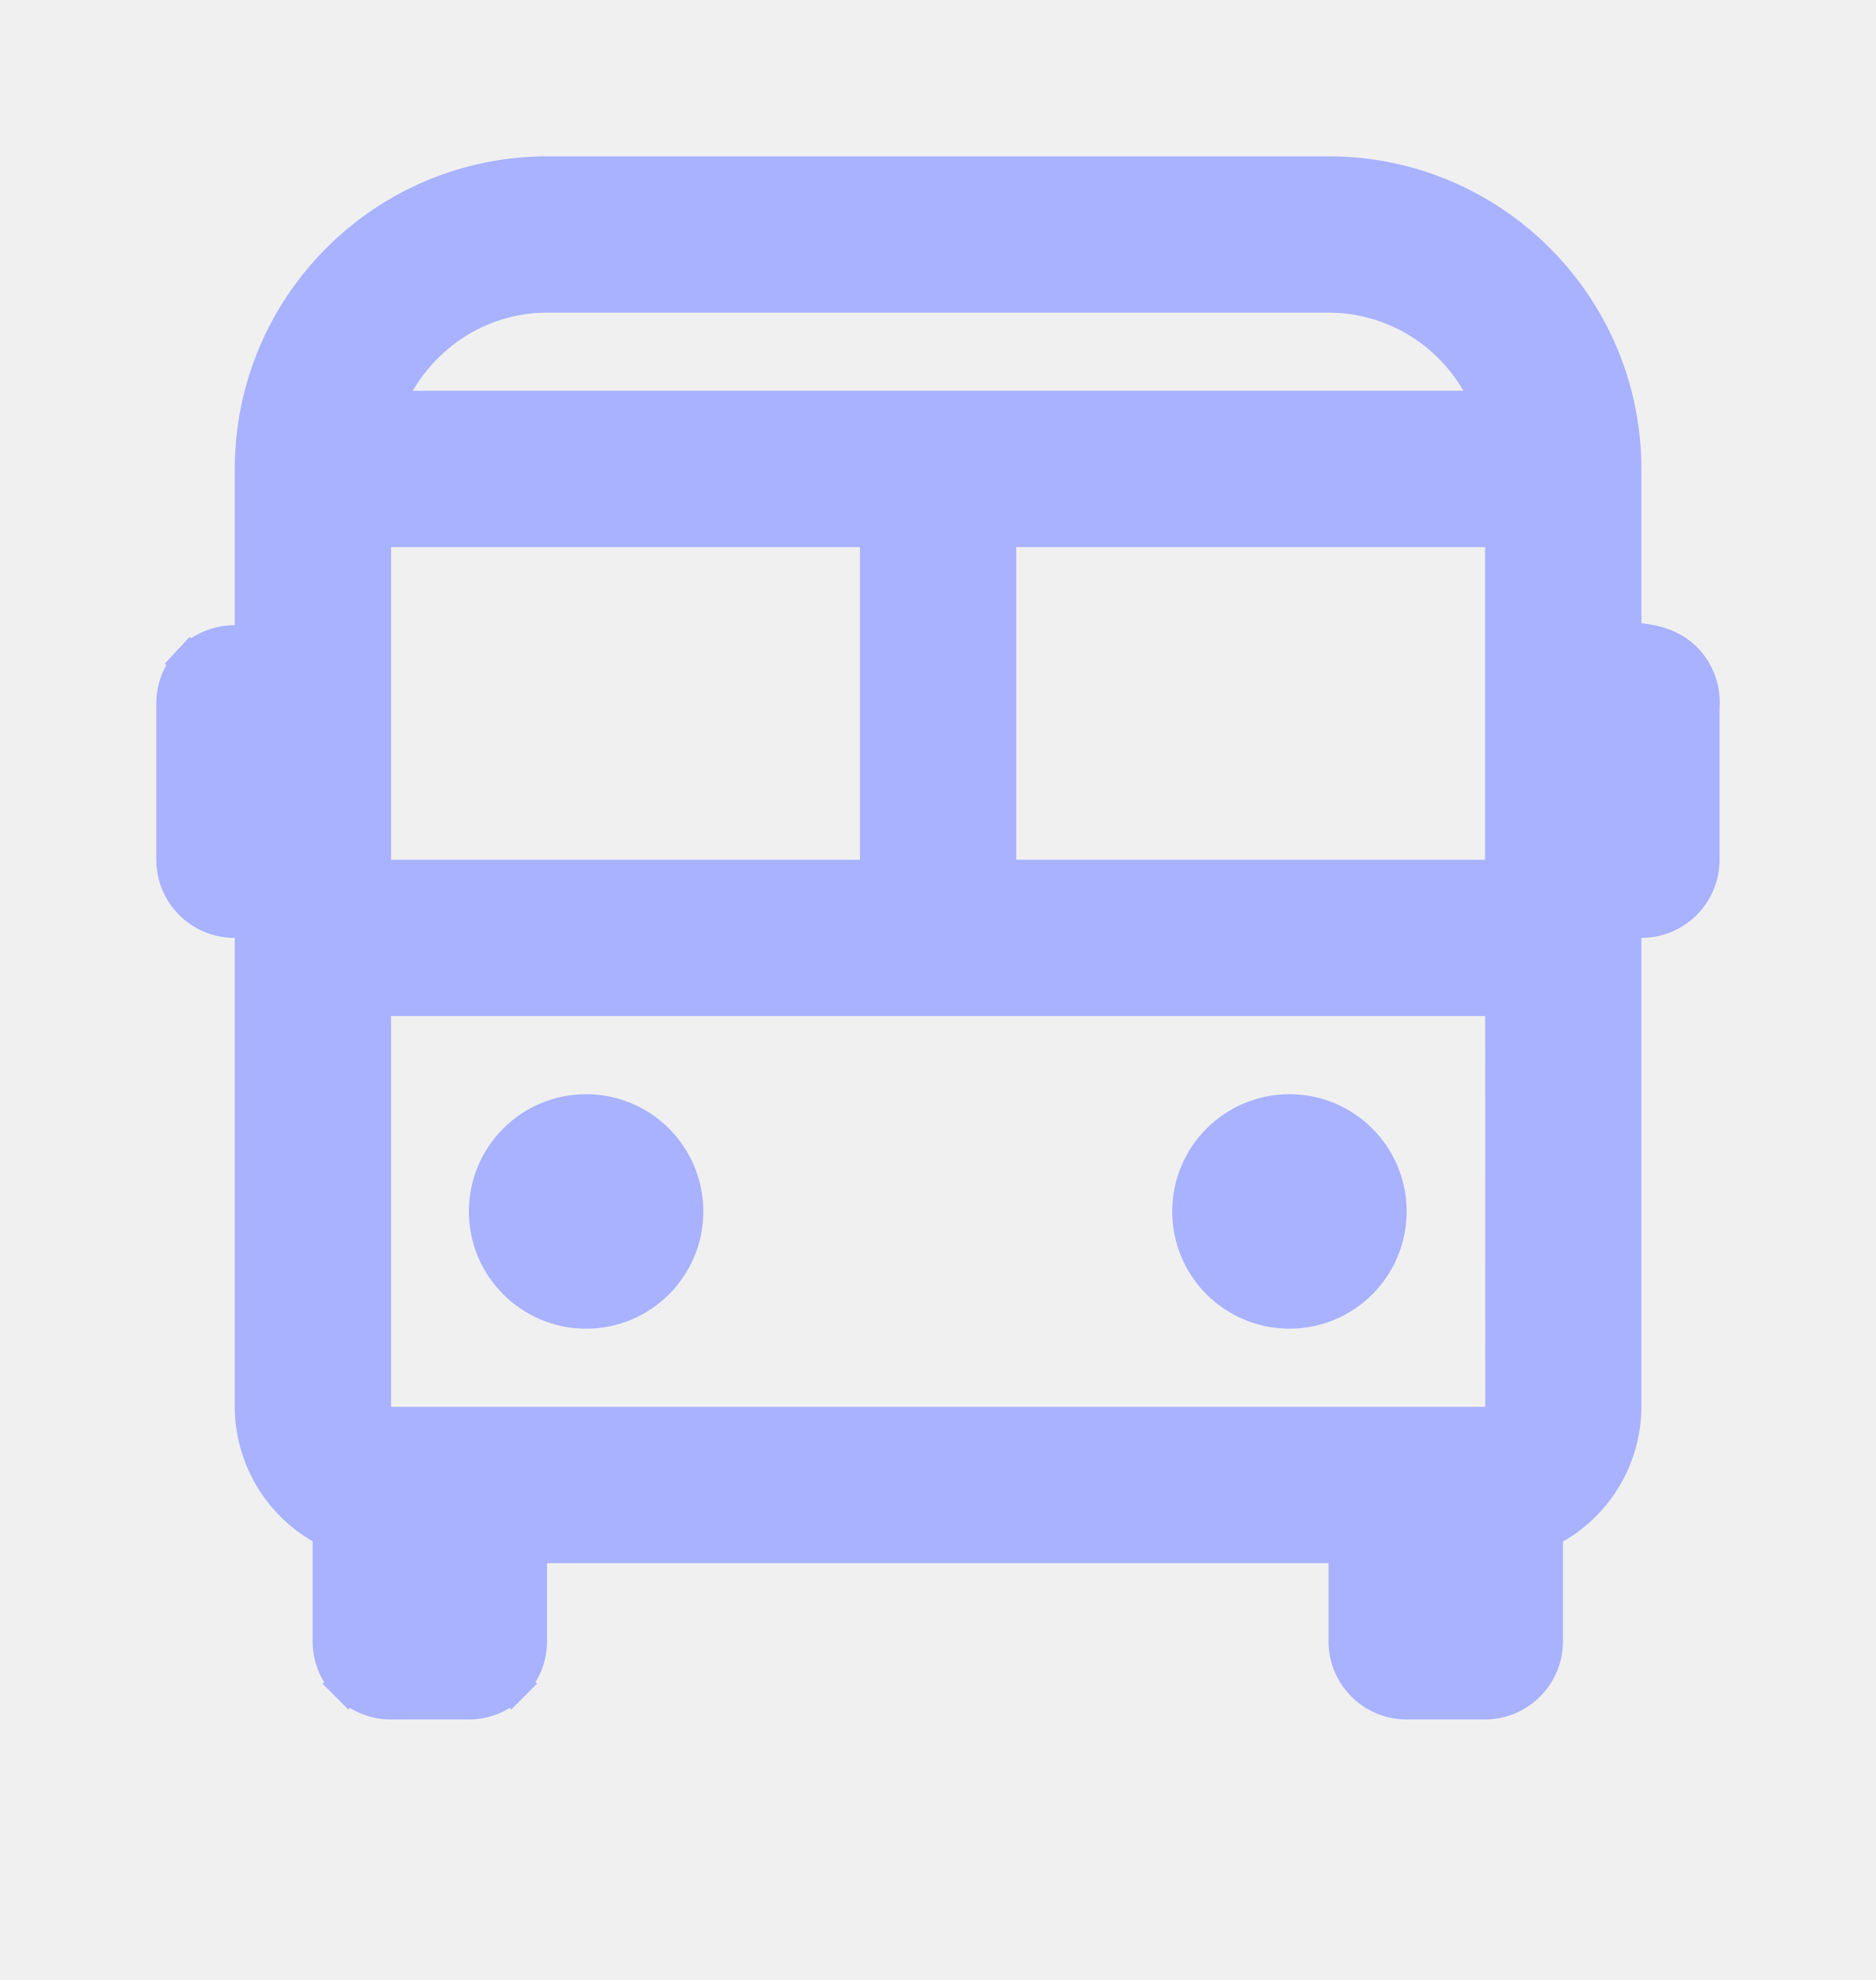
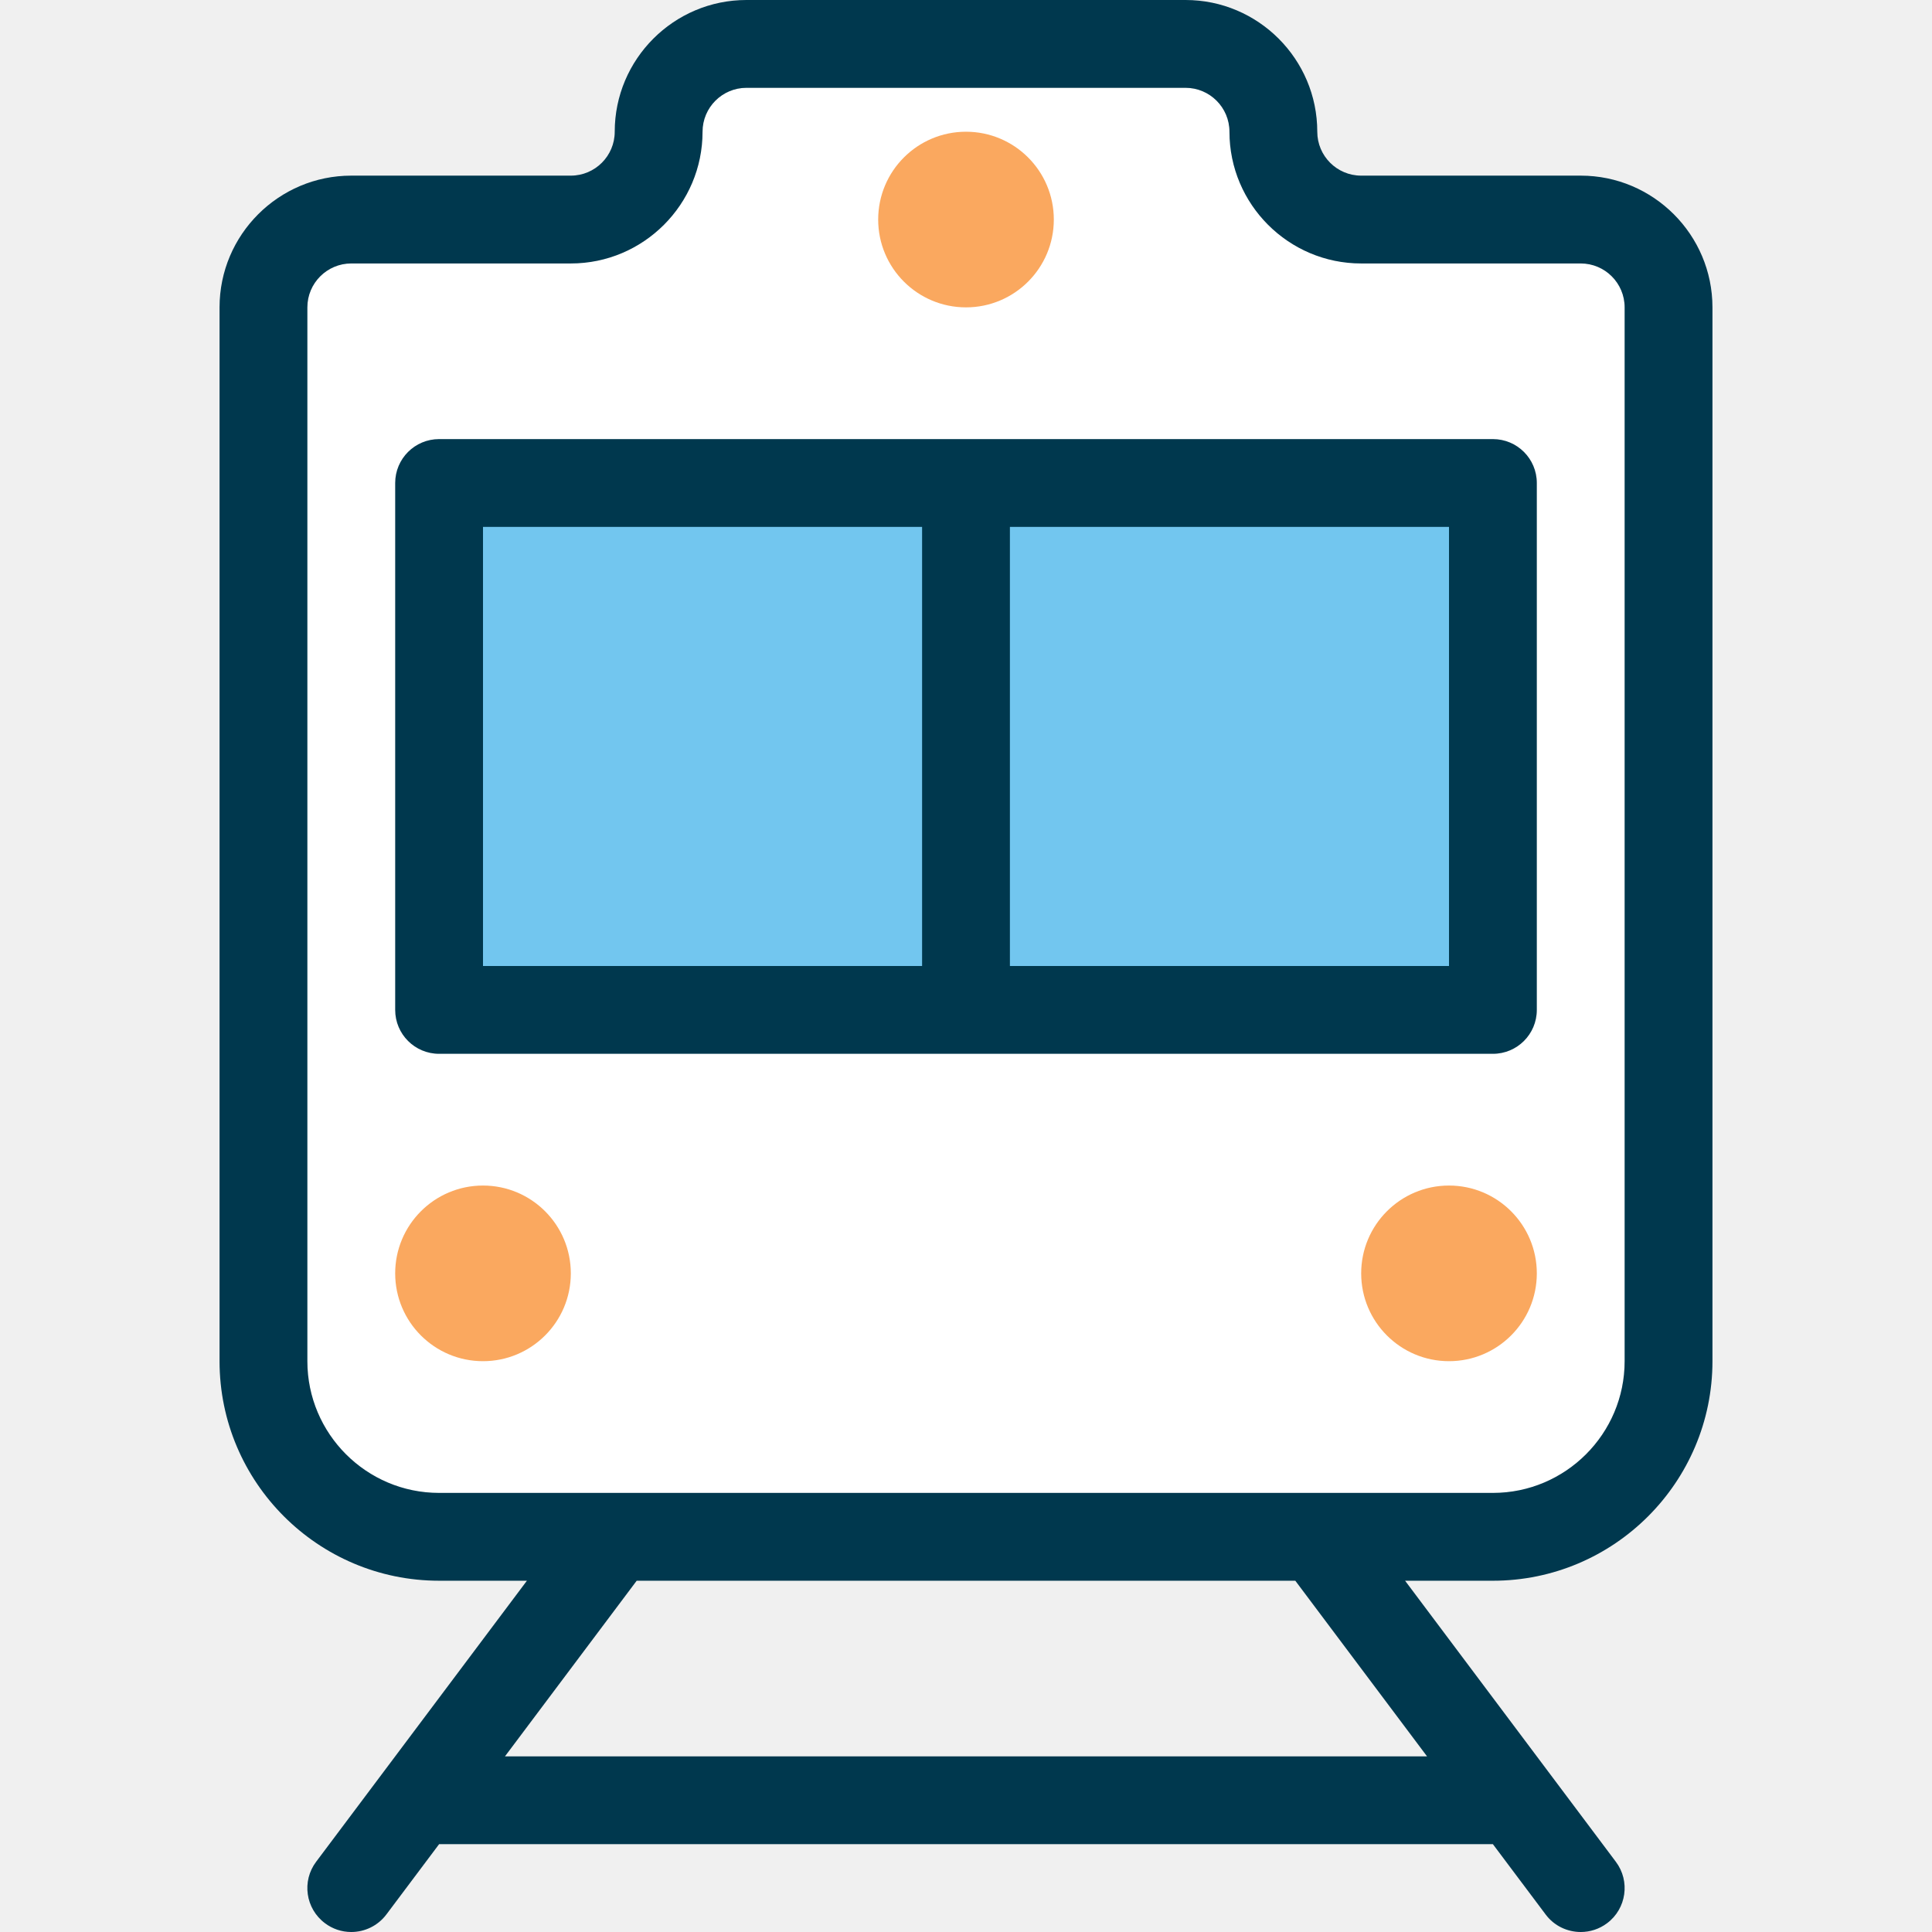
- <svg xmlns="http://www.w3.org/2000/svg" width="36" height="38" fill="none">
-   <g fill="#A8B2FF" stroke="#A8B2FF">
-     <path stroke-width=".7" d="M31.156 11.963v.318l.317.03c.39.037.871.182 1.102.733.067.166.095.345.082.523l-.001.013v2.92a1.15 1.15 0 0 1-1.15 1.15h-.35v9.349a2.64 2.64 0 0 1-1.33 2.283l-.176.101V31.5a1.15 1.15 0 0 1-1.15 1.15H27a1.15 1.15 0 0 1-1.15-1.15v-1.85h-15.7v1.85c0 .305-.121.597-.337.813l.248.248-.248-.248A1.15 1.15 0 0 1 9 32.65H7.5a1.15 1.15 0 0 1-.813-.337l-.248.248.248-.248a1.15 1.15 0 0 1-.337-.813v-2.12l-.173-.102A2.642 2.642 0 0 1 4.856 27v-9.35H4.5a1.15 1.15 0 0 1-1.15-1.15v-3c0-.291.11-.571.308-.784l-.255-.237.255.237a1.15 1.15 0 0 1 .756-.364l.11-.005.332-.018V9a5.656 5.656 0 0 1 5.65-5.65h15A5.656 5.656 0 0 1 31.156 9v2.963ZM28.509 27.35h.35V27l-.002-7.5v-.35H7.156v8.2h21.353ZM16.856 10.5v-.35h-9.7V16.85h9.7V10.5Zm12 0v-.35h-9.7V16.85h9.7V10.5Zm-.767-2.65h.61l-.308-.526a3.342 3.342 0 0 0-2.885-1.674h-15c-1.237 0-2.306.68-2.885 1.674l-.307.526h20.775Z" />
-     <path d="M13 23.25a1.75 1.75 0 1 1-3.5 0 1.75 1.75 0 0 1 3.5 0ZM26.5 23.25a1.75 1.75 0 1 1-3.5 0 1.75 1.75 0 0 1 3.5 0Z" />
-   </g>
+ <svg xmlns="http://www.w3.org/2000/svg" xml:space="preserve" viewBox="0 0 512 512">
+   <path d="M430.545 360.727c0 19.247-15.663 34.909-34.909 34.909H116.364c-19.247 0-34.909-15.663-34.909-34.909V81.455c0-6.423 5.225-11.636 11.636-11.636h58.182c19.247 0 34.909-15.663 34.909-34.909 0-6.423 5.225-11.636 11.636-11.636h116.364c6.412 0 11.636 5.213 11.636 11.636 0 19.247 15.663 34.909 34.909 34.909h58.182c6.412 0 11.636 5.213 11.636 11.636v279.272z" style="fill:#fff" />
+   <path d="M116.364 128h279.273v139.636H116.364z" style="fill:#72c6ef" />
+   <path d="M395.636 116.364H116.364c-6.423 0-11.636 5.201-11.636 11.636v139.636c0 6.435 5.213 11.636 11.636 11.636h279.273c6.423 0 11.636-5.201 11.636-11.636V128c0-6.435-5.213-11.636-11.637-11.636zM128 139.636h116.364V256H128V139.636zM384 256H267.636V139.636H384V256z" style="fill:#00384e" />
+   <circle cx="128" cy="337.455" r="23.273" style="fill:#faa85f" />
+   <circle cx="384" cy="337.455" r="23.273" style="fill:#faa85f" />
+   <circle cx="256" cy="58.182" r="23.273" style="fill:#faa85f" />
+   <path d="M418.909 46.545h-58.182c-6.412 0-11.636-5.213-11.636-11.636C349.091 15.663 333.428 0 314.182 0H197.818c-19.247 0-34.909 15.663-34.909 34.909 0 6.423-5.225 11.636-11.636 11.636H93.091c-19.247 0-34.909 15.663-34.909 34.909v279.273c0 32.081 26.1 58.182 58.182 58.182h23.273l-55.855 74.473c-3.863 5.132-2.816 12.428 2.327 16.279a11.528 11.528 0 0 0 6.97 2.339c3.537 0 7.028-1.606 9.321-4.655l13.964-18.618h279.273l13.964 18.618c2.281 3.06 5.783 4.655 9.321 4.655 2.42 0 4.876-.756 6.97-2.327 5.143-3.852 6.179-11.148 2.327-16.279l-55.855-74.484h23.273c32.081 0 58.182-26.1 58.182-58.182V81.455c-.001-19.247-15.663-34.91-34.91-34.91zm-40.727 418.91H133.818l34.909-46.545h174.545l34.91 46.545zm52.363-104.728c0 19.247-15.663 34.909-34.909 34.909H116.364c-19.247 0-34.909-15.663-34.909-34.909V81.455c0-6.423 5.225-11.636 11.636-11.636h58.182c19.247 0 34.909-15.663 34.909-34.909 0-6.423 5.225-11.636 11.636-11.636h116.364c6.412 0 11.636 5.213 11.636 11.636 0 19.247 15.663 34.909 34.909 34.909h58.182c6.412 0 11.636 5.213 11.636 11.636v279.272z" style="fill:#00384e" />
</svg>
